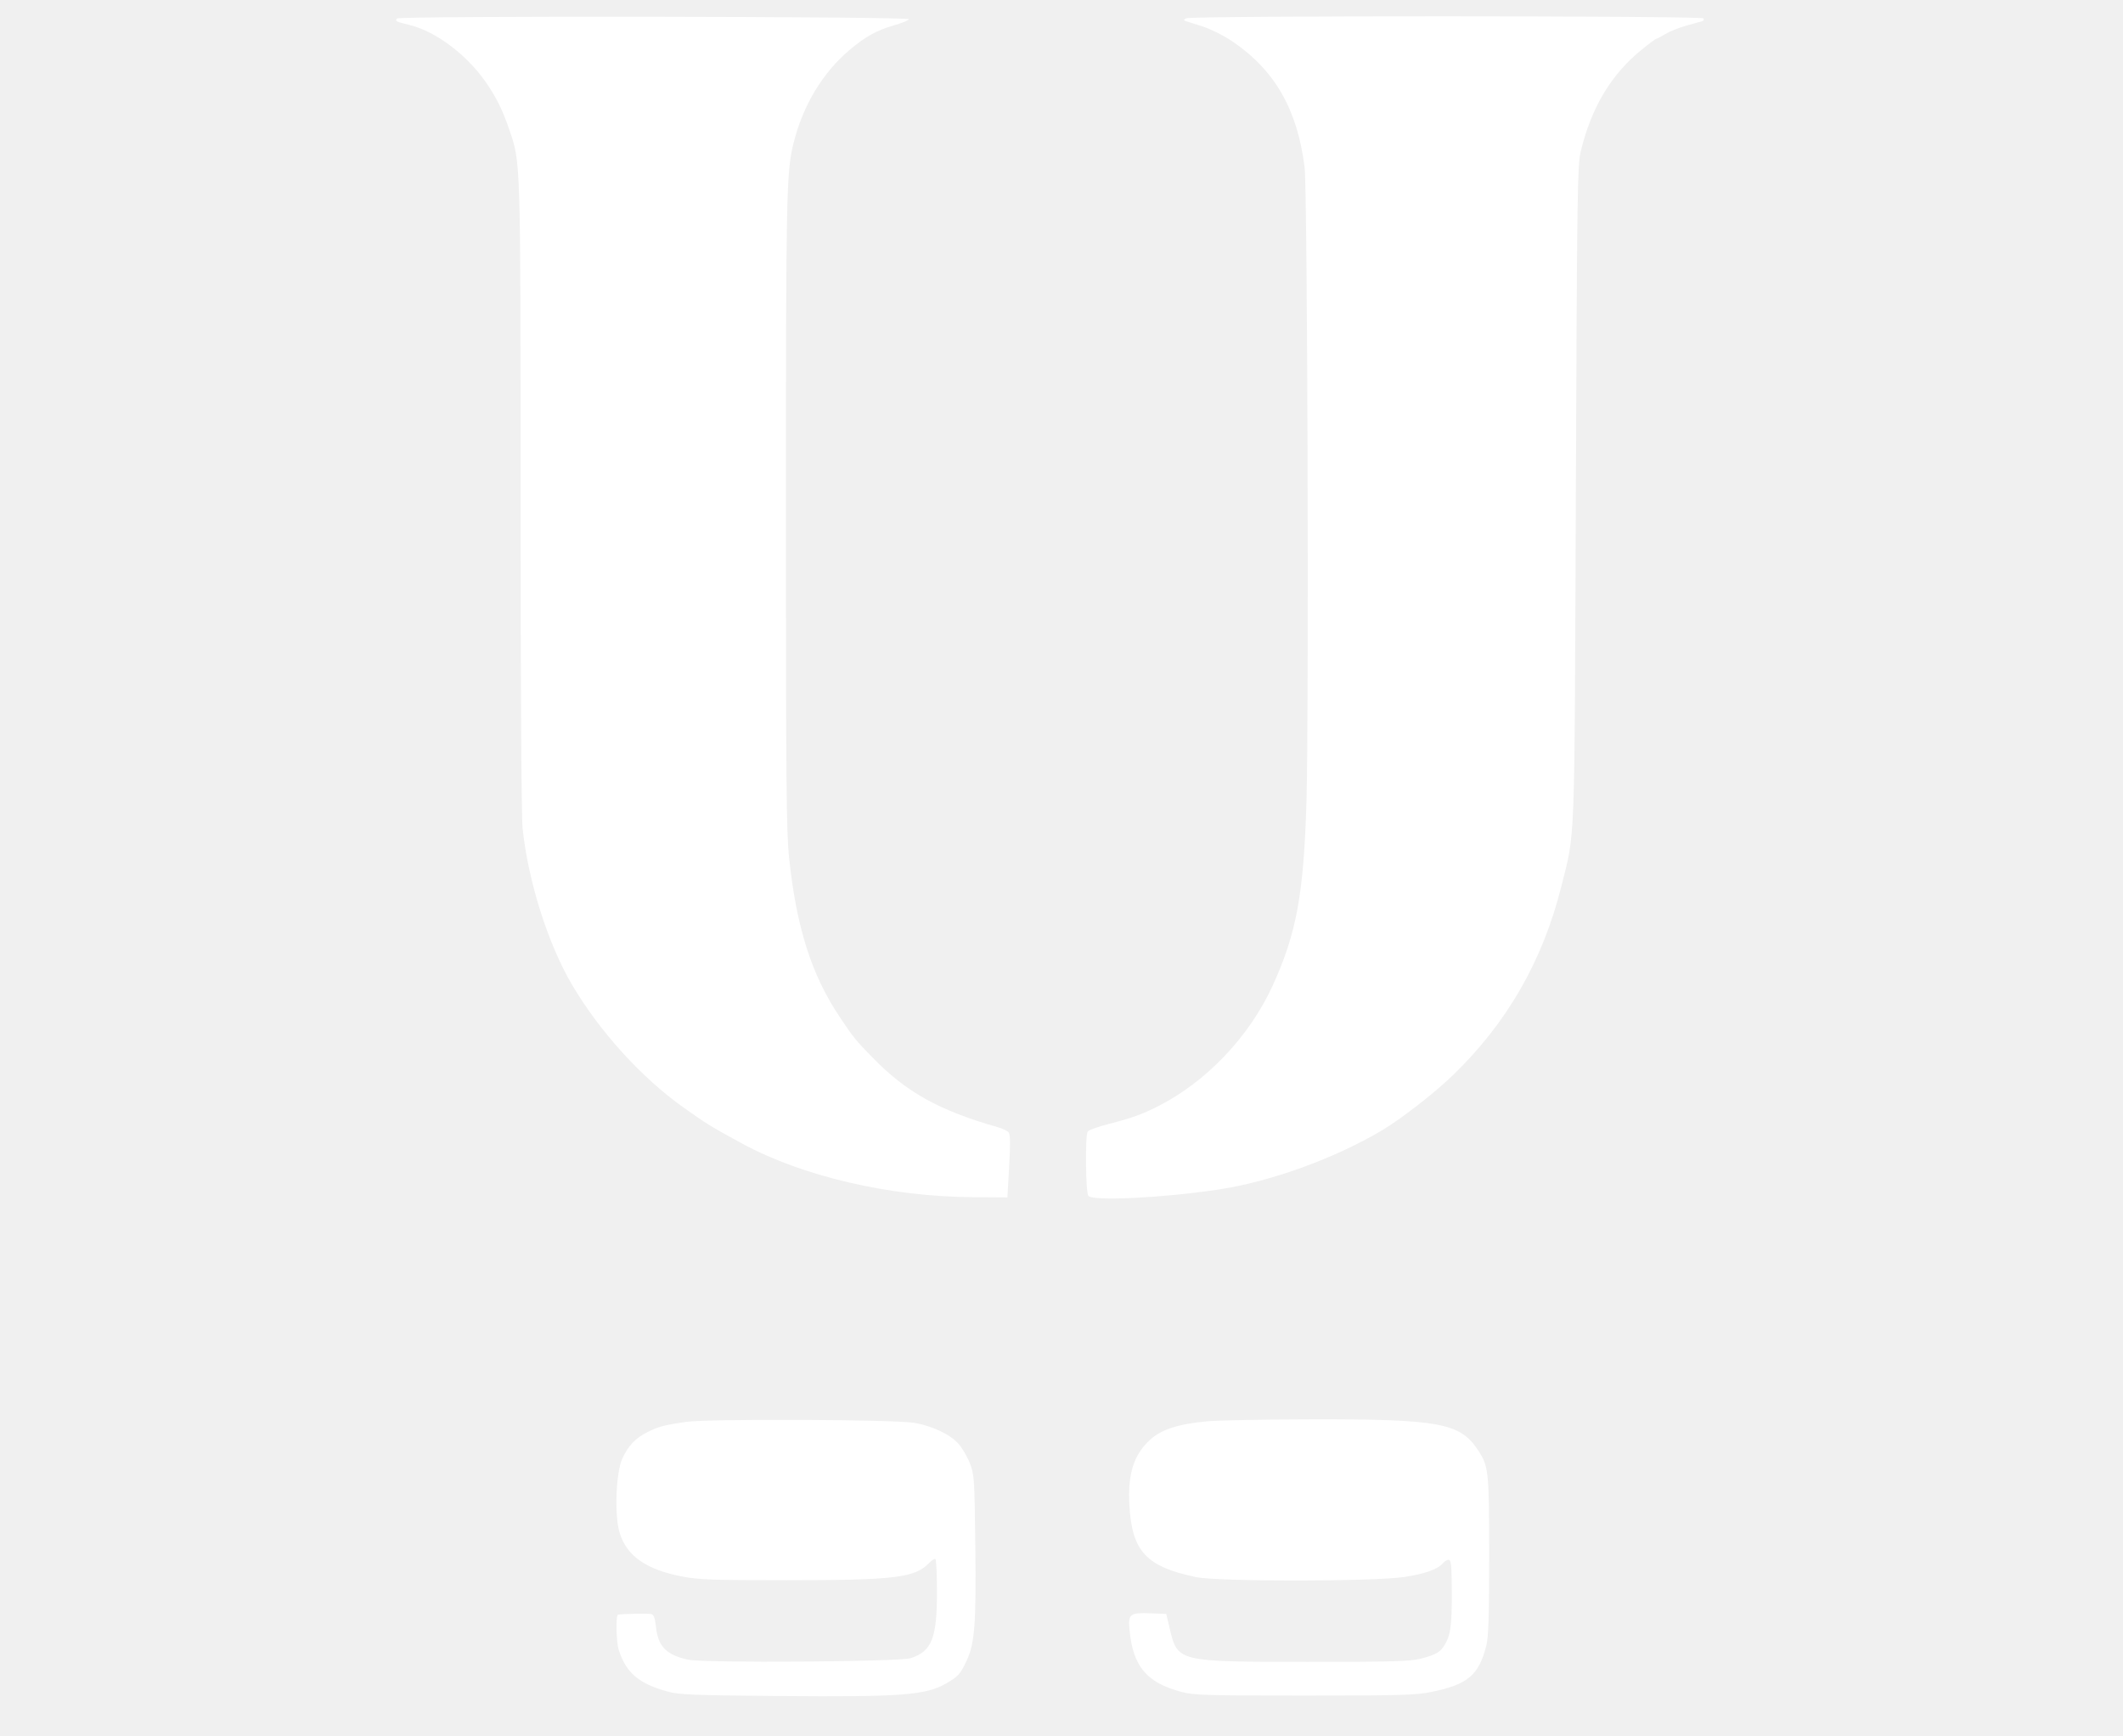
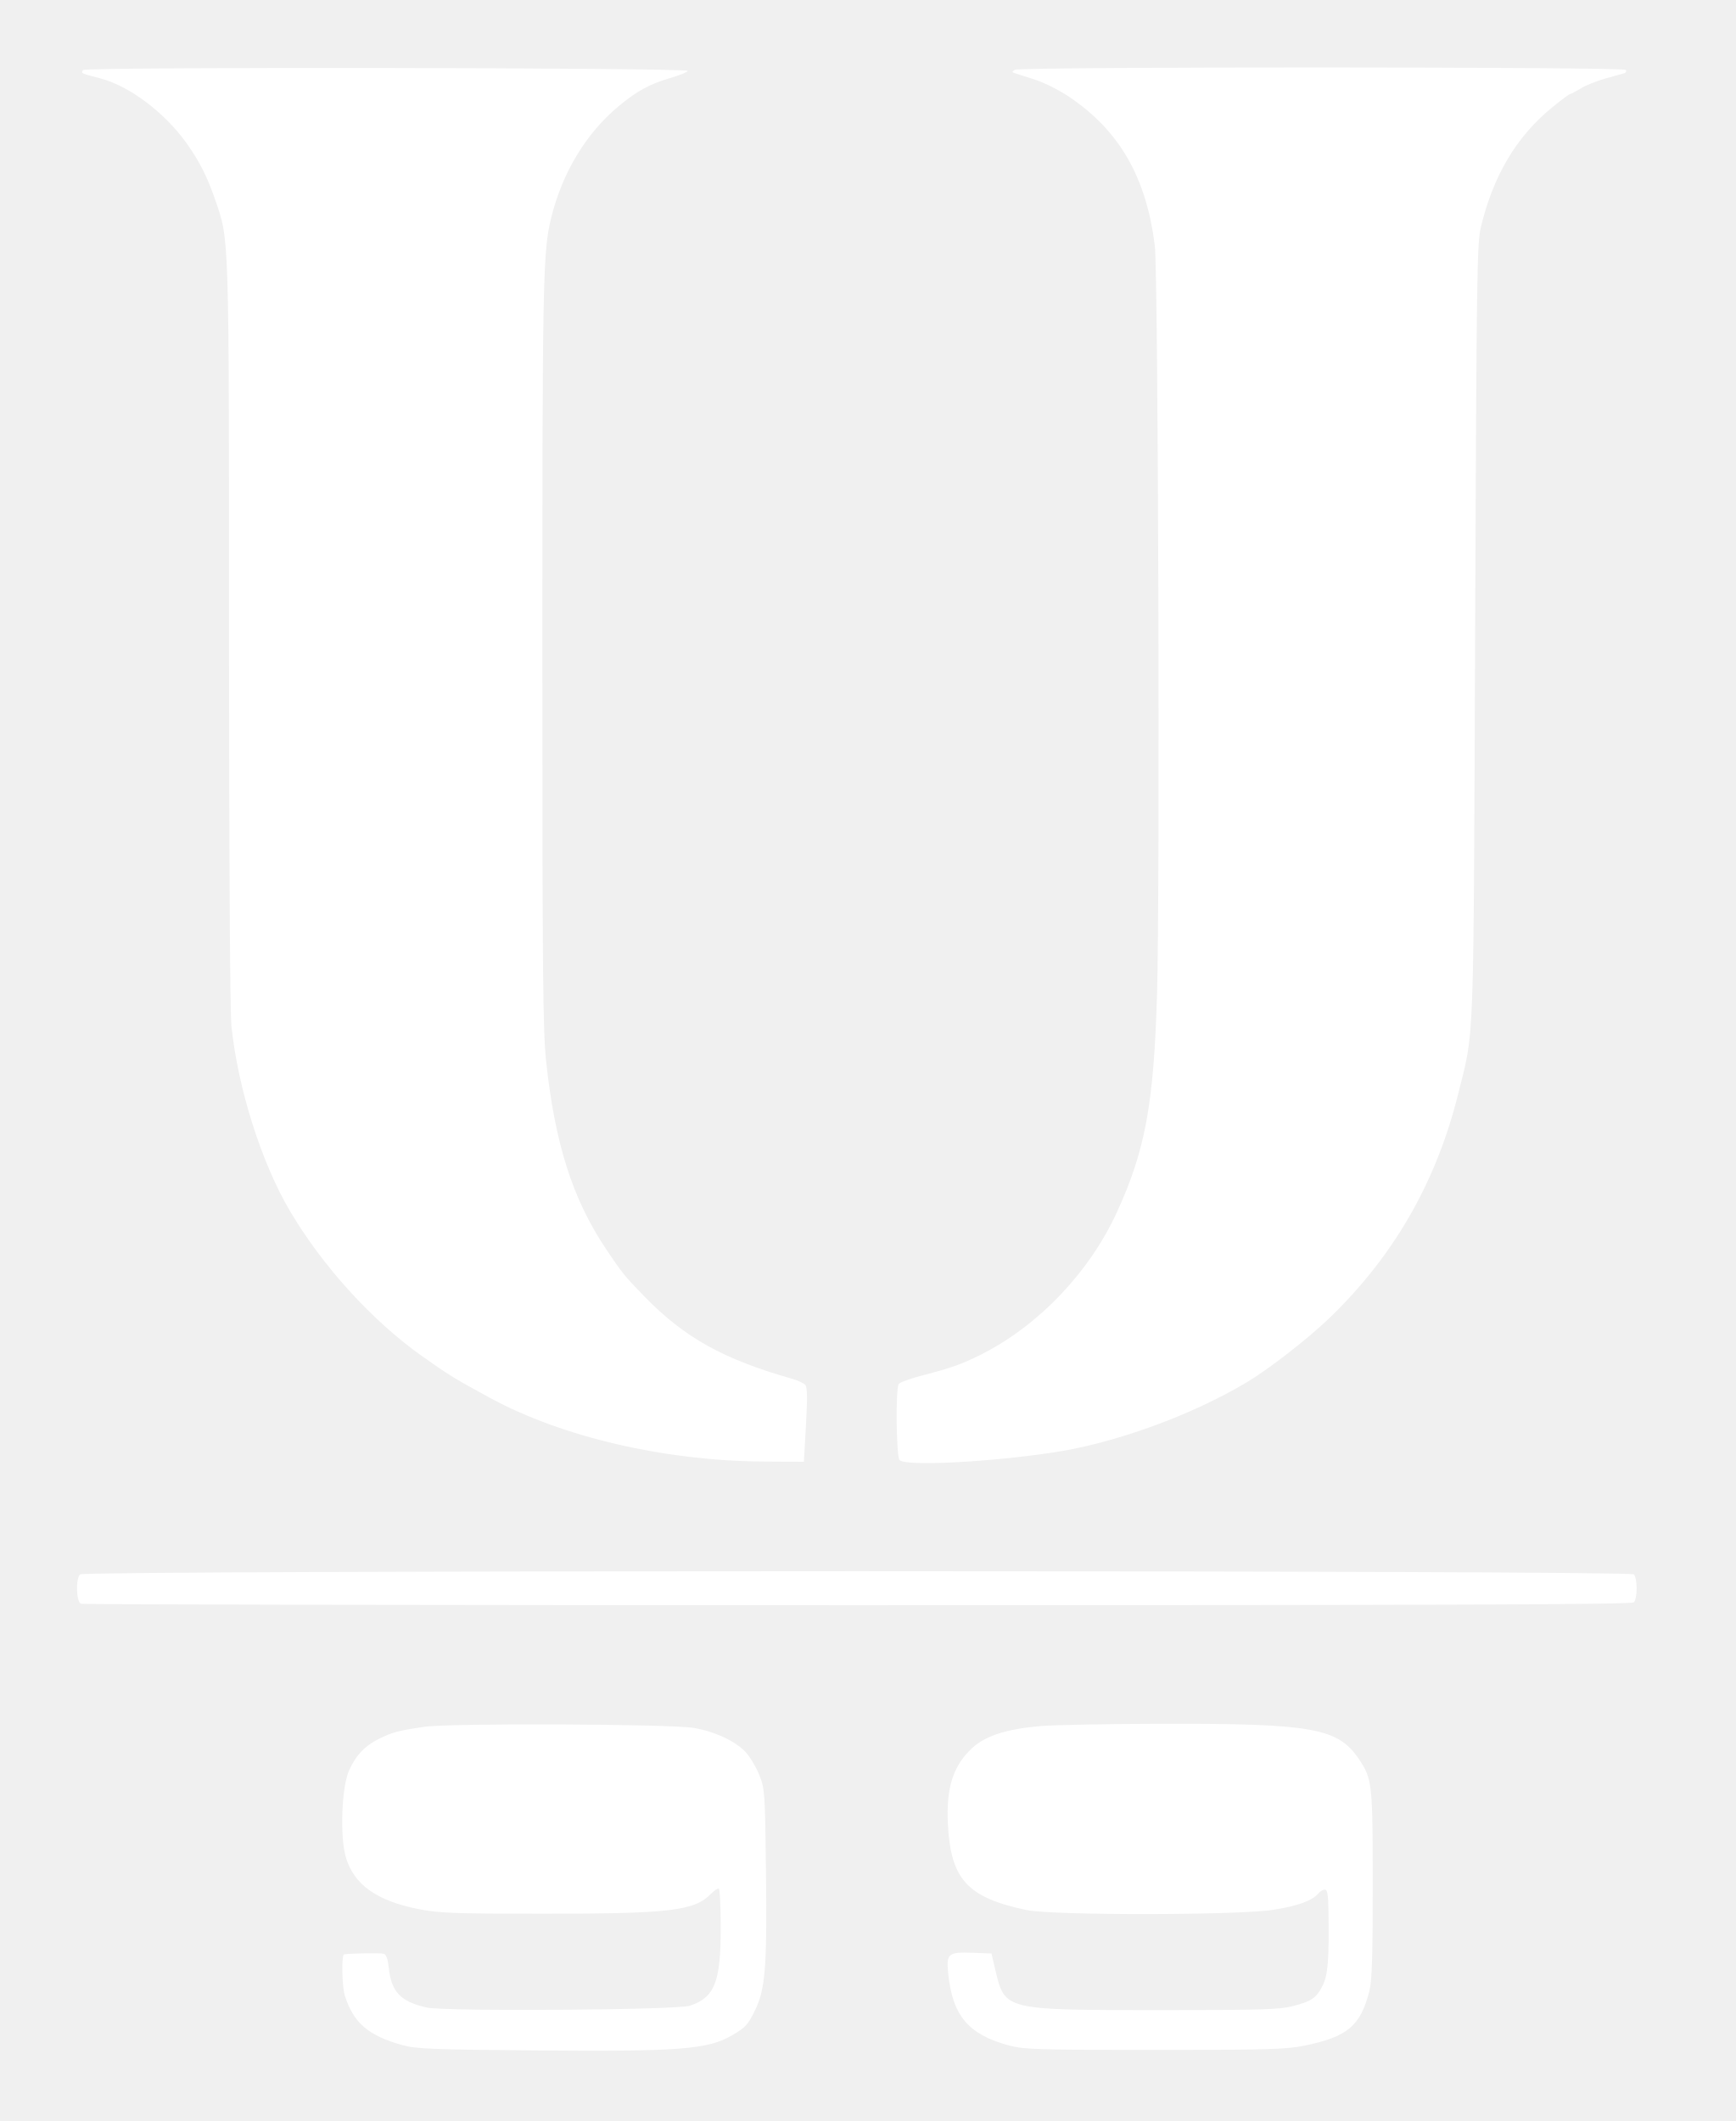
- <svg xmlns="http://www.w3.org/2000/svg" viewBox="80 110 1040 850" version="1.1" width="1040" height="850">
-   <path d="M 274.461 119.063 C 273.594 120.466, 273.415 120.378, 281.500 122.481 C 293.649 125.640, 308.289 136.631, 317.412 149.441 C 322.799 157.006, 326.011 163.369, 329.338 173.073 C 335.123 189.945, 334.990 185.735, 335.013 353 C 335.026 446.683, 335.419 510.146, 336.020 515.857 C 338.749 541.762, 348.515 572.562, 360.323 592.500 C 373.983 615.566, 394.334 637.923, 415.051 652.624 C 426.162 660.509, 428.679 662.054, 443.500 670.093 C 473.217 686.213, 515.798 696.121, 556.500 696.388 L 573.500 696.500 574.366 681.242 C 574.980 670.411, 574.911 665.597, 574.127 664.654 C 573.520 663.922, 571.106 662.777, 568.762 662.109 C 539.966 653.899, 523.969 644.988, 507.316 627.880 C 499.047 619.385, 498.052 618.153, 491.271 608 C 477.477 587.347, 470.139 564.206, 466.531 529.985 C 465.231 517.653, 465.004 492.577, 465.002 361.289 C 465 205.929, 465.232 194.352, 468.631 180.500 C 473.253 161.663, 483.027 145.440, 496.568 134.126 C 504.065 127.863, 509.571 124.836, 517.799 122.453 C 521.813 121.290, 525.188 119.925, 525.299 119.420 C 525.600 118.044, 275.311 117.688, 274.461 119.063 M 661.028 118.962 C 659.732 119.781, 659.732 119.949, 661.028 120.368 C 661.838 120.629, 665.572 121.827, 669.326 123.029 C 673.080 124.230, 679.380 127.376, 683.326 130.019 C 704.367 144.111, 715.554 163.490, 719.086 191.962 C 720.503 203.389, 721.266 460.139, 720.009 502.500 C 718.657 548.035, 715.131 567.221, 703.410 592.832 C 691.992 617.780, 670.903 639.934, 647.165 651.917 C 639.272 655.901, 634.514 657.605, 623.069 660.544 C 617.882 661.877, 613.277 663.537, 612.835 664.233 C 611.495 666.343, 611.820 694.420, 613.200 695.800 C 615.821 698.421, 650.320 696.685, 677.310 692.575 C 702.633 688.718, 733.898 677.373, 757 663.656 C 766.125 658.238, 782.304 645.700, 791.252 637.111 C 818.087 611.355, 835.768 580.658, 844.911 543.953 C 851.710 516.656, 851.265 528.754, 851.966 352 C 852.550 204.396, 852.741 190.919, 854.338 184.270 C 859.478 162.872, 869.093 146.696, 883.849 134.623 C 887.630 131.530, 891.019 129, 891.381 129 C 891.743 129, 893.718 127.963, 895.770 126.695 C 897.821 125.427, 902.425 123.576, 906 122.581 C 909.575 121.585, 913.091 120.601, 913.813 120.393 C 914.536 120.184, 914.847 119.561, 914.504 119.007 C 913.686 117.683, 663.121 117.638, 661.028 118.962 M 416 806.450 C 405.234 808.036, 402.556 808.755, 397 811.550 C 391.238 814.448, 387.684 818.232, 384.834 824.500 C 381.736 831.312, 380.947 851.866, 383.452 860.484 C 386.777 871.920, 396.339 878.723, 413.866 882.124 C 422.327 883.766, 428.584 883.994, 465.257 883.997 C 518.249 884.001, 528.156 882.814, 535.065 875.637 C 536.376 874.274, 537.798 873.375, 538.224 873.639 C 538.651 873.902, 539 881.139, 539 889.721 C 539 912.380, 536.500 918.726, 526.219 922.168 C 520.821 923.975, 424.697 924.633, 417 922.915 C 406.220 920.510, 402.310 916.405, 401.279 906.411 C 400.891 902.656, 400.242 900.913, 399.113 900.599 C 397.763 900.224, 385.187 900.428, 382.750 900.866 C 381.600 901.072, 381.859 914.262, 383.088 918.101 C 386.684 929.331, 392.917 934.655, 407 938.525 C 412.715 940.095, 419.355 940.360, 462 940.718 C 521.936 941.221, 533.625 940.327, 543.653 934.475 C 549.429 931.105, 550.394 930.028, 553.491 923.500 C 557.494 915.062, 558.234 905.401, 557.786 867.365 C 557.392 833.815, 557.289 832.278, 555.067 826.619 C 553.797 823.385, 551.243 819.061, 549.391 817.011 C 545.331 812.517, 536.564 808.402, 527.885 806.916 C 518.169 805.252, 426.713 804.871, 416 806.450 M 671.566 806.150 C 657.448 807.393, 648.857 810.169, 643.315 815.277 C 635.372 822.599, 632.436 831.887, 633.253 847.107 C 634.472 869.818, 641.393 877.324, 665.865 882.472 C 676.719 884.755, 753.559 884.686, 768.210 882.380 C 778.430 880.772, 784.437 878.589, 786.939 875.573 C 787.657 874.708, 788.865 874, 789.622 874 C 790.684 874, 791.030 876.123, 791.130 883.250 C 791.408 903.073, 790.918 909.314, 788.735 913.752 C 786.174 918.959, 784.177 920.327, 776.122 922.390 C 770.761 923.764, 762.621 923.998, 720.669 923.989 C 656.610 923.975, 656.888 924.043, 652.967 907.500 L 651.308 900.500 643.559 900.206 C 633.433 899.822, 632.567 900.523, 633.335 908.475 C 635.054 926.270, 641.693 934.163, 658.763 938.707 C 664.842 940.325, 670.726 940.500, 719 940.500 C 766.211 940.500, 773.519 940.292, 781.168 938.733 C 799.037 935.091, 804.456 930.519, 808.114 916 C 809.176 911.784, 809.499 901.512, 809.495 872 C 809.490 830.006, 809.282 828.102, 803.798 819.927 C 795.103 806.965, 784.679 805.076, 722.500 805.196 C 699.950 805.239, 677.030 805.669, 671.566 806.150" fill="white" fill-rule="nonzero" />
+ <svg xmlns="http://www.w3.org/2000/svg" viewBox="240 90 720 880" version="1.1" width="720" height="880">
+   <path d="M 274.461 119.063 C 273.594 120.466, 273.415 120.378, 281.500 122.481 C 293.649 125.640, 308.289 136.631, 317.412 149.441 C 322.799 157.006, 326.011 163.369, 329.338 173.073 C 335.123 189.945, 334.990 185.735, 335.013 353 C 335.026 446.683, 335.419 510.146, 336.020 515.857 C 338.749 541.762, 348.515 572.562, 360.323 592.500 C 373.983 615.566, 394.334 637.923, 415.051 652.624 C 426.162 660.509, 428.679 662.054, 443.500 670.093 C 473.217 686.213, 515.798 696.121, 556.500 696.388 L 573.500 696.500 574.366 681.242 C 574.980 670.411, 574.911 665.597, 574.127 664.654 C 573.520 663.922, 571.106 662.777, 568.762 662.109 C 539.966 653.899, 523.969 644.988, 507.316 627.880 C 499.047 619.385, 498.052 618.153, 491.271 608 C 477.477 587.347, 470.139 564.206, 466.531 529.985 C 465.231 517.653, 465.004 492.577, 465.002 361.289 C 465 205.929, 465.232 194.352, 468.631 180.500 C 473.253 161.663, 483.027 145.440, 496.568 134.126 C 504.065 127.863, 509.571 124.836, 517.799 122.453 C 521.813 121.290, 525.188 119.925, 525.299 119.420 C 525.600 118.044, 275.311 117.688, 274.461 119.063 M 661.028 118.962 C 659.732 119.781, 659.732 119.949, 661.028 120.368 C 661.838 120.629, 665.572 121.827, 669.326 123.029 C 673.080 124.230, 679.380 127.376, 683.326 130.019 C 704.367 144.111, 715.554 163.490, 719.086 191.962 C 720.503 203.389, 721.266 460.139, 720.009 502.500 C 718.657 548.035, 715.131 567.221, 703.410 592.832 C 691.992 617.780, 670.903 639.934, 647.165 651.917 C 639.272 655.901, 634.514 657.605, 623.069 660.544 C 617.882 661.877, 613.277 663.537, 612.835 664.233 C 611.495 666.343, 611.820 694.420, 613.200 695.800 C 615.821 698.421, 650.320 696.685, 677.310 692.575 C 702.633 688.718, 733.898 677.373, 757 663.656 C 766.125 658.238, 782.304 645.700, 791.252 637.111 C 818.087 611.355, 835.768 580.658, 844.911 543.953 C 851.710 516.656, 851.265 528.754, 851.966 352 C 852.550 204.396, 852.741 190.919, 854.338 184.270 C 859.478 162.872, 869.093 146.696, 883.849 134.623 C 887.630 131.530, 891.019 129, 891.381 129 C 891.743 129, 893.718 127.963, 895.770 126.695 C 897.821 125.427, 902.425 123.576, 906 122.581 C 909.575 121.585, 913.091 120.601, 913.813 120.393 C 914.536 120.184, 914.847 119.561, 914.504 119.007 C 913.686 117.683, 663.121 117.638, 661.028 118.962 M 273.200 743.200 C 271.343 745.057, 271.643 754.649, 273.582 755.393 C 274.452 755.727, 419.487 756, 595.882 756 C 843.996 756, 916.872 755.728, 917.800 754.800 C 919.356 753.244, 919.356 744.756, 917.800 743.200 C 916.052 741.452, 274.948 741.452, 273.200 743.200 M 416 806.450 C 405.234 808.036, 402.556 808.755, 397 811.550 C 391.238 814.448, 387.684 818.232, 384.834 824.500 C 381.736 831.312, 380.947 851.866, 383.452 860.484 C 386.777 871.920, 396.339 878.723, 413.866 882.124 C 422.327 883.766, 428.584 883.994, 465.257 883.997 C 518.249 884.001, 528.156 882.814, 535.065 875.637 C 536.376 874.274, 537.798 873.375, 538.224 873.639 C 538.651 873.902, 539 881.139, 539 889.721 C 539 912.380, 536.500 918.726, 526.219 922.168 C 520.821 923.975, 424.697 924.633, 417 922.915 C 406.220 920.510, 402.310 916.405, 401.279 906.411 C 400.891 902.656, 400.242 900.913, 399.113 900.599 C 397.763 900.224, 385.187 900.428, 382.750 900.866 C 381.600 901.072, 381.859 914.262, 383.088 918.101 C 386.684 929.331, 392.917 934.655, 407 938.525 C 412.715 940.095, 419.355 940.360, 462 940.718 C 521.936 941.221, 533.625 940.327, 543.653 934.475 C 549.429 931.105, 550.394 930.028, 553.491 923.500 C 557.494 915.062, 558.234 905.401, 557.786 867.365 C 557.392 833.815, 557.289 832.278, 555.067 826.619 C 553.797 823.385, 551.243 819.061, 549.391 817.011 C 545.331 812.517, 536.564 808.402, 527.885 806.916 C 518.169 805.252, 426.713 804.871, 416 806.450 M 671.566 806.150 C 657.448 807.393, 648.857 810.169, 643.315 815.277 C 635.372 822.599, 632.436 831.887, 633.253 847.107 C 634.472 869.818, 641.393 877.324, 665.865 882.472 C 676.719 884.755, 753.559 884.686, 768.210 882.380 C 778.430 880.772, 784.437 878.589, 786.939 875.573 C 787.657 874.708, 788.865 874, 789.622 874 C 790.684 874, 791.030 876.123, 791.130 883.250 C 791.408 903.073, 790.918 909.314, 788.735 913.752 C 786.174 918.959, 784.177 920.327, 776.122 922.390 C 770.761 923.764, 762.621 923.998, 720.669 923.989 C 656.610 923.975, 656.888 924.043, 652.967 907.500 L 651.308 900.500 643.559 900.206 C 633.433 899.822, 632.567 900.523, 633.335 908.475 C 635.054 926.270, 641.693 934.163, 658.763 938.707 C 664.842 940.325, 670.726 940.500, 719 940.500 C 766.211 940.500, 773.519 940.292, 781.168 938.733 C 799.037 935.091, 804.456 930.519, 808.114 916 C 809.176 911.784, 809.499 901.512, 809.495 872 C 809.490 830.006, 809.282 828.102, 803.798 819.927 C 795.103 806.965, 784.679 805.076, 722.500 805.196 C 699.950 805.239, 677.030 805.669, 671.566 806.150" fill="white" fill-rule="nonzero" />
</svg>
